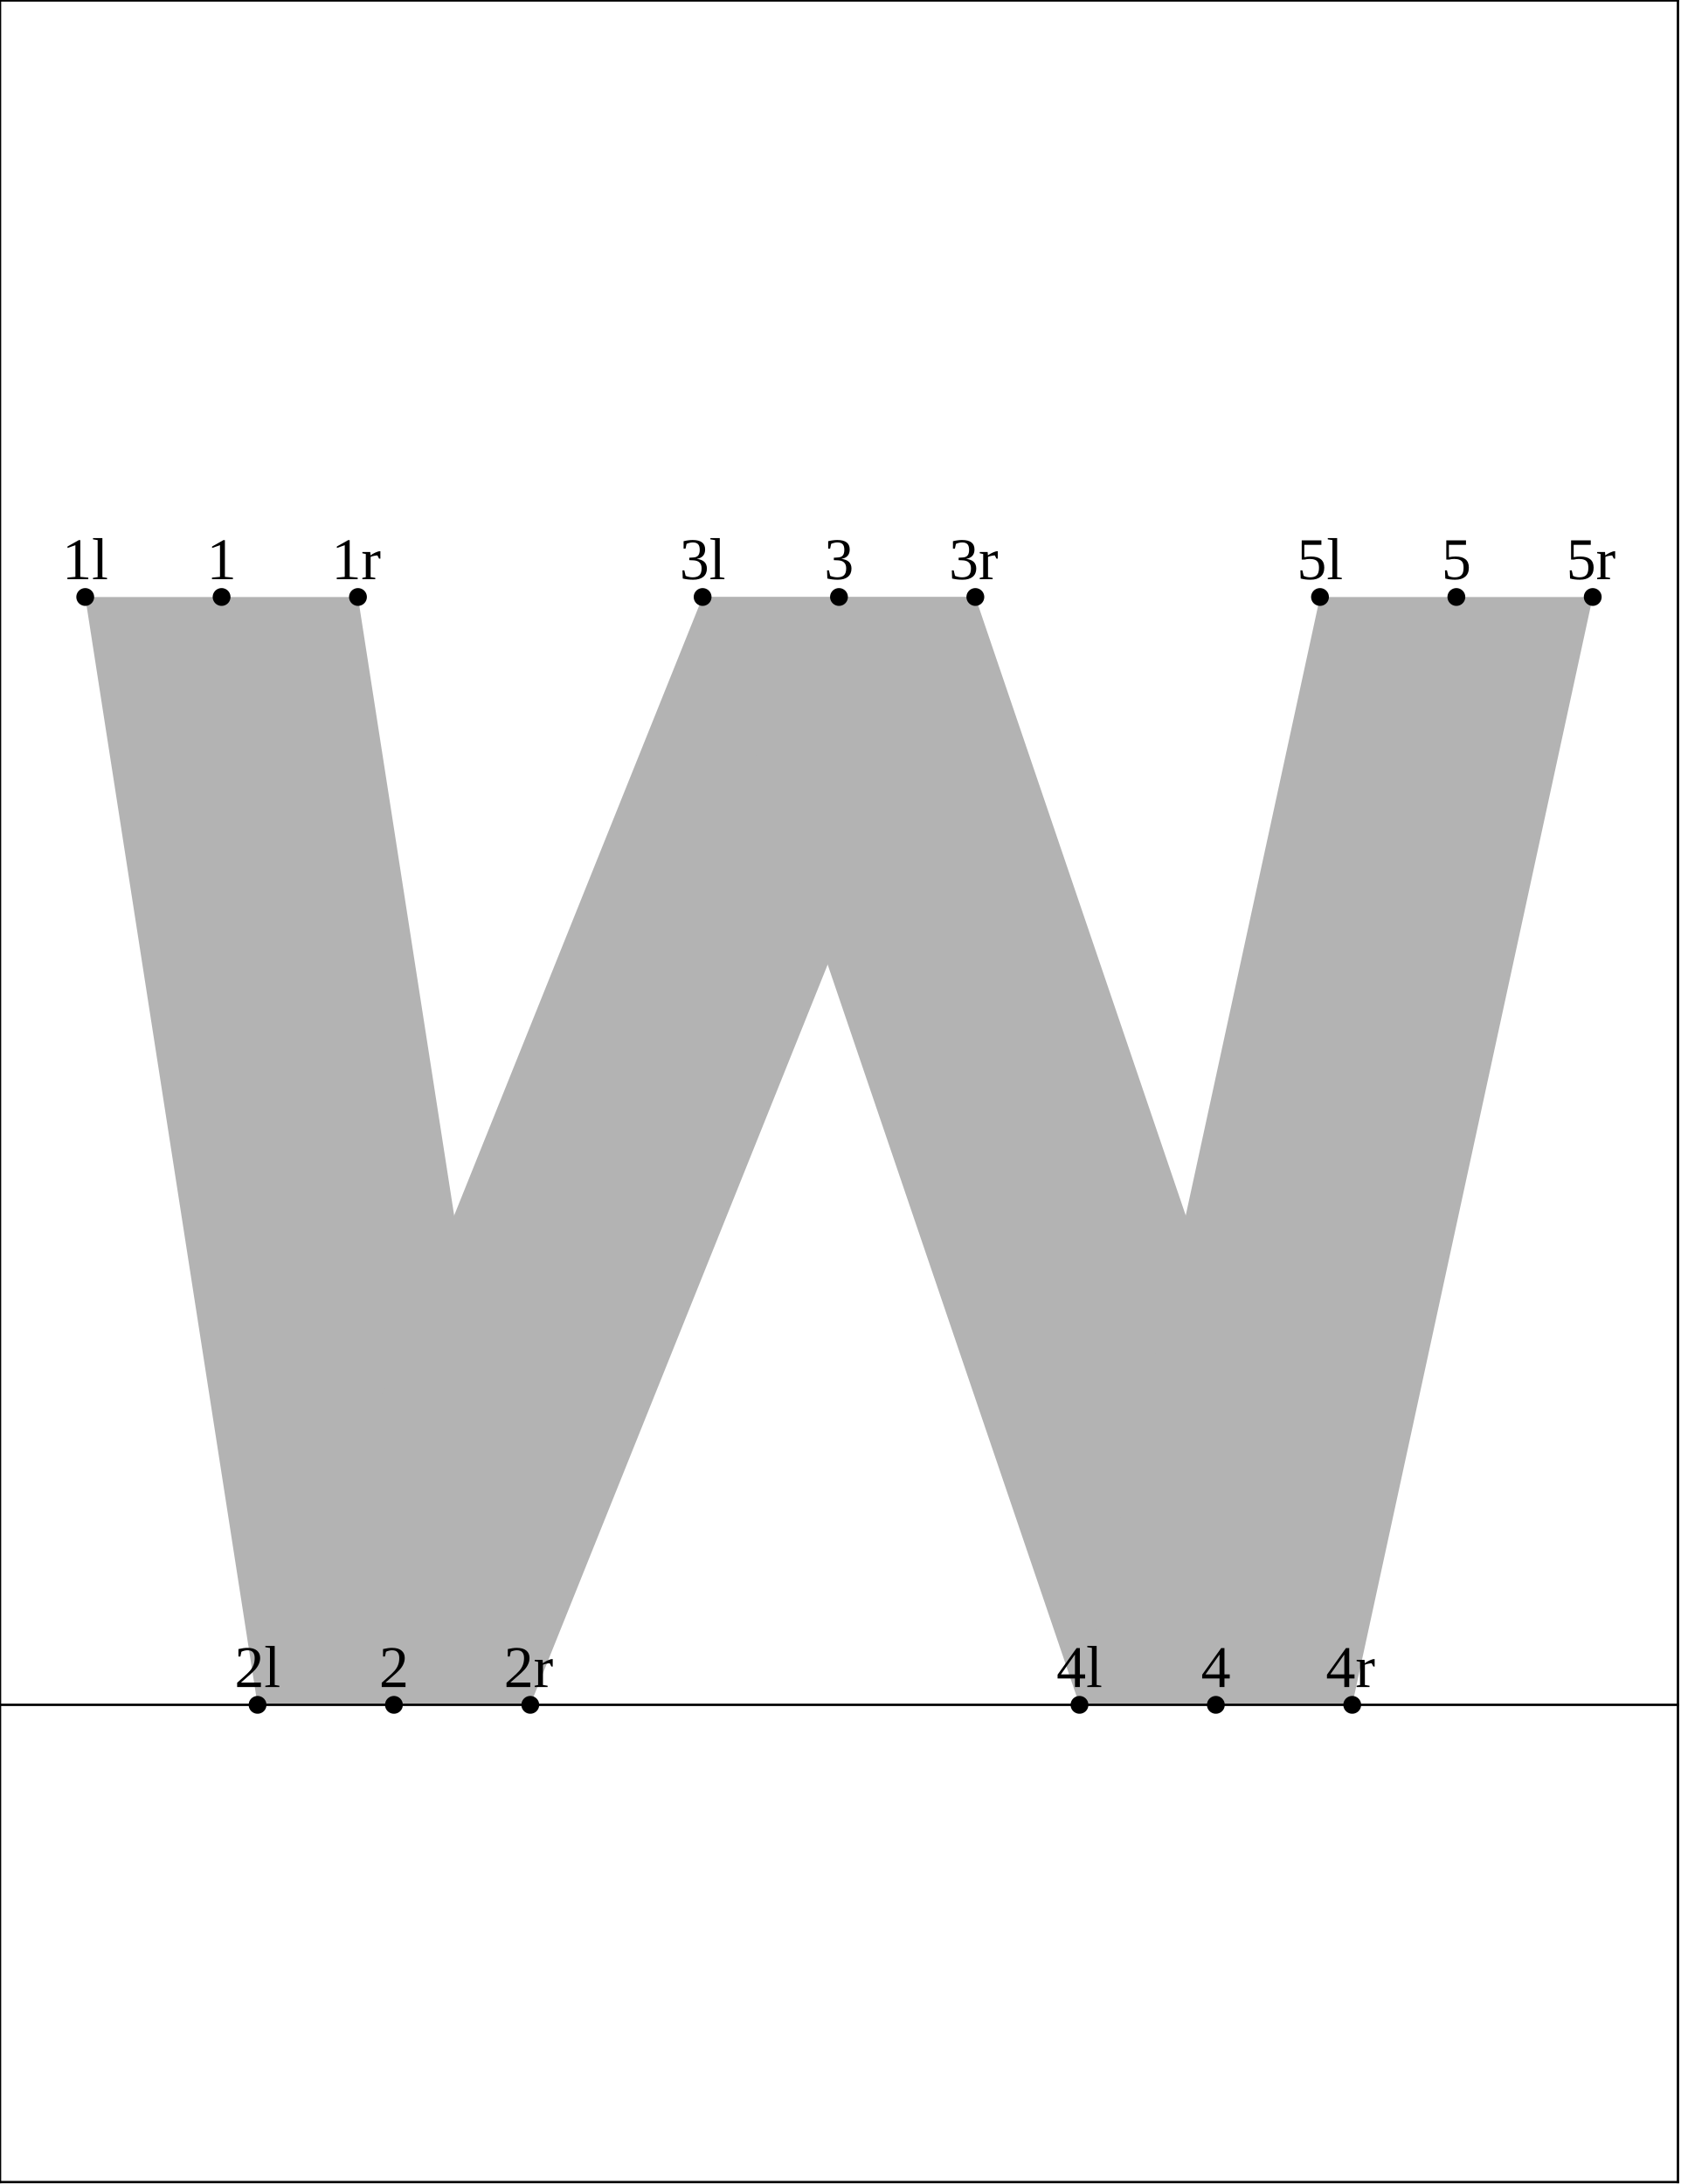
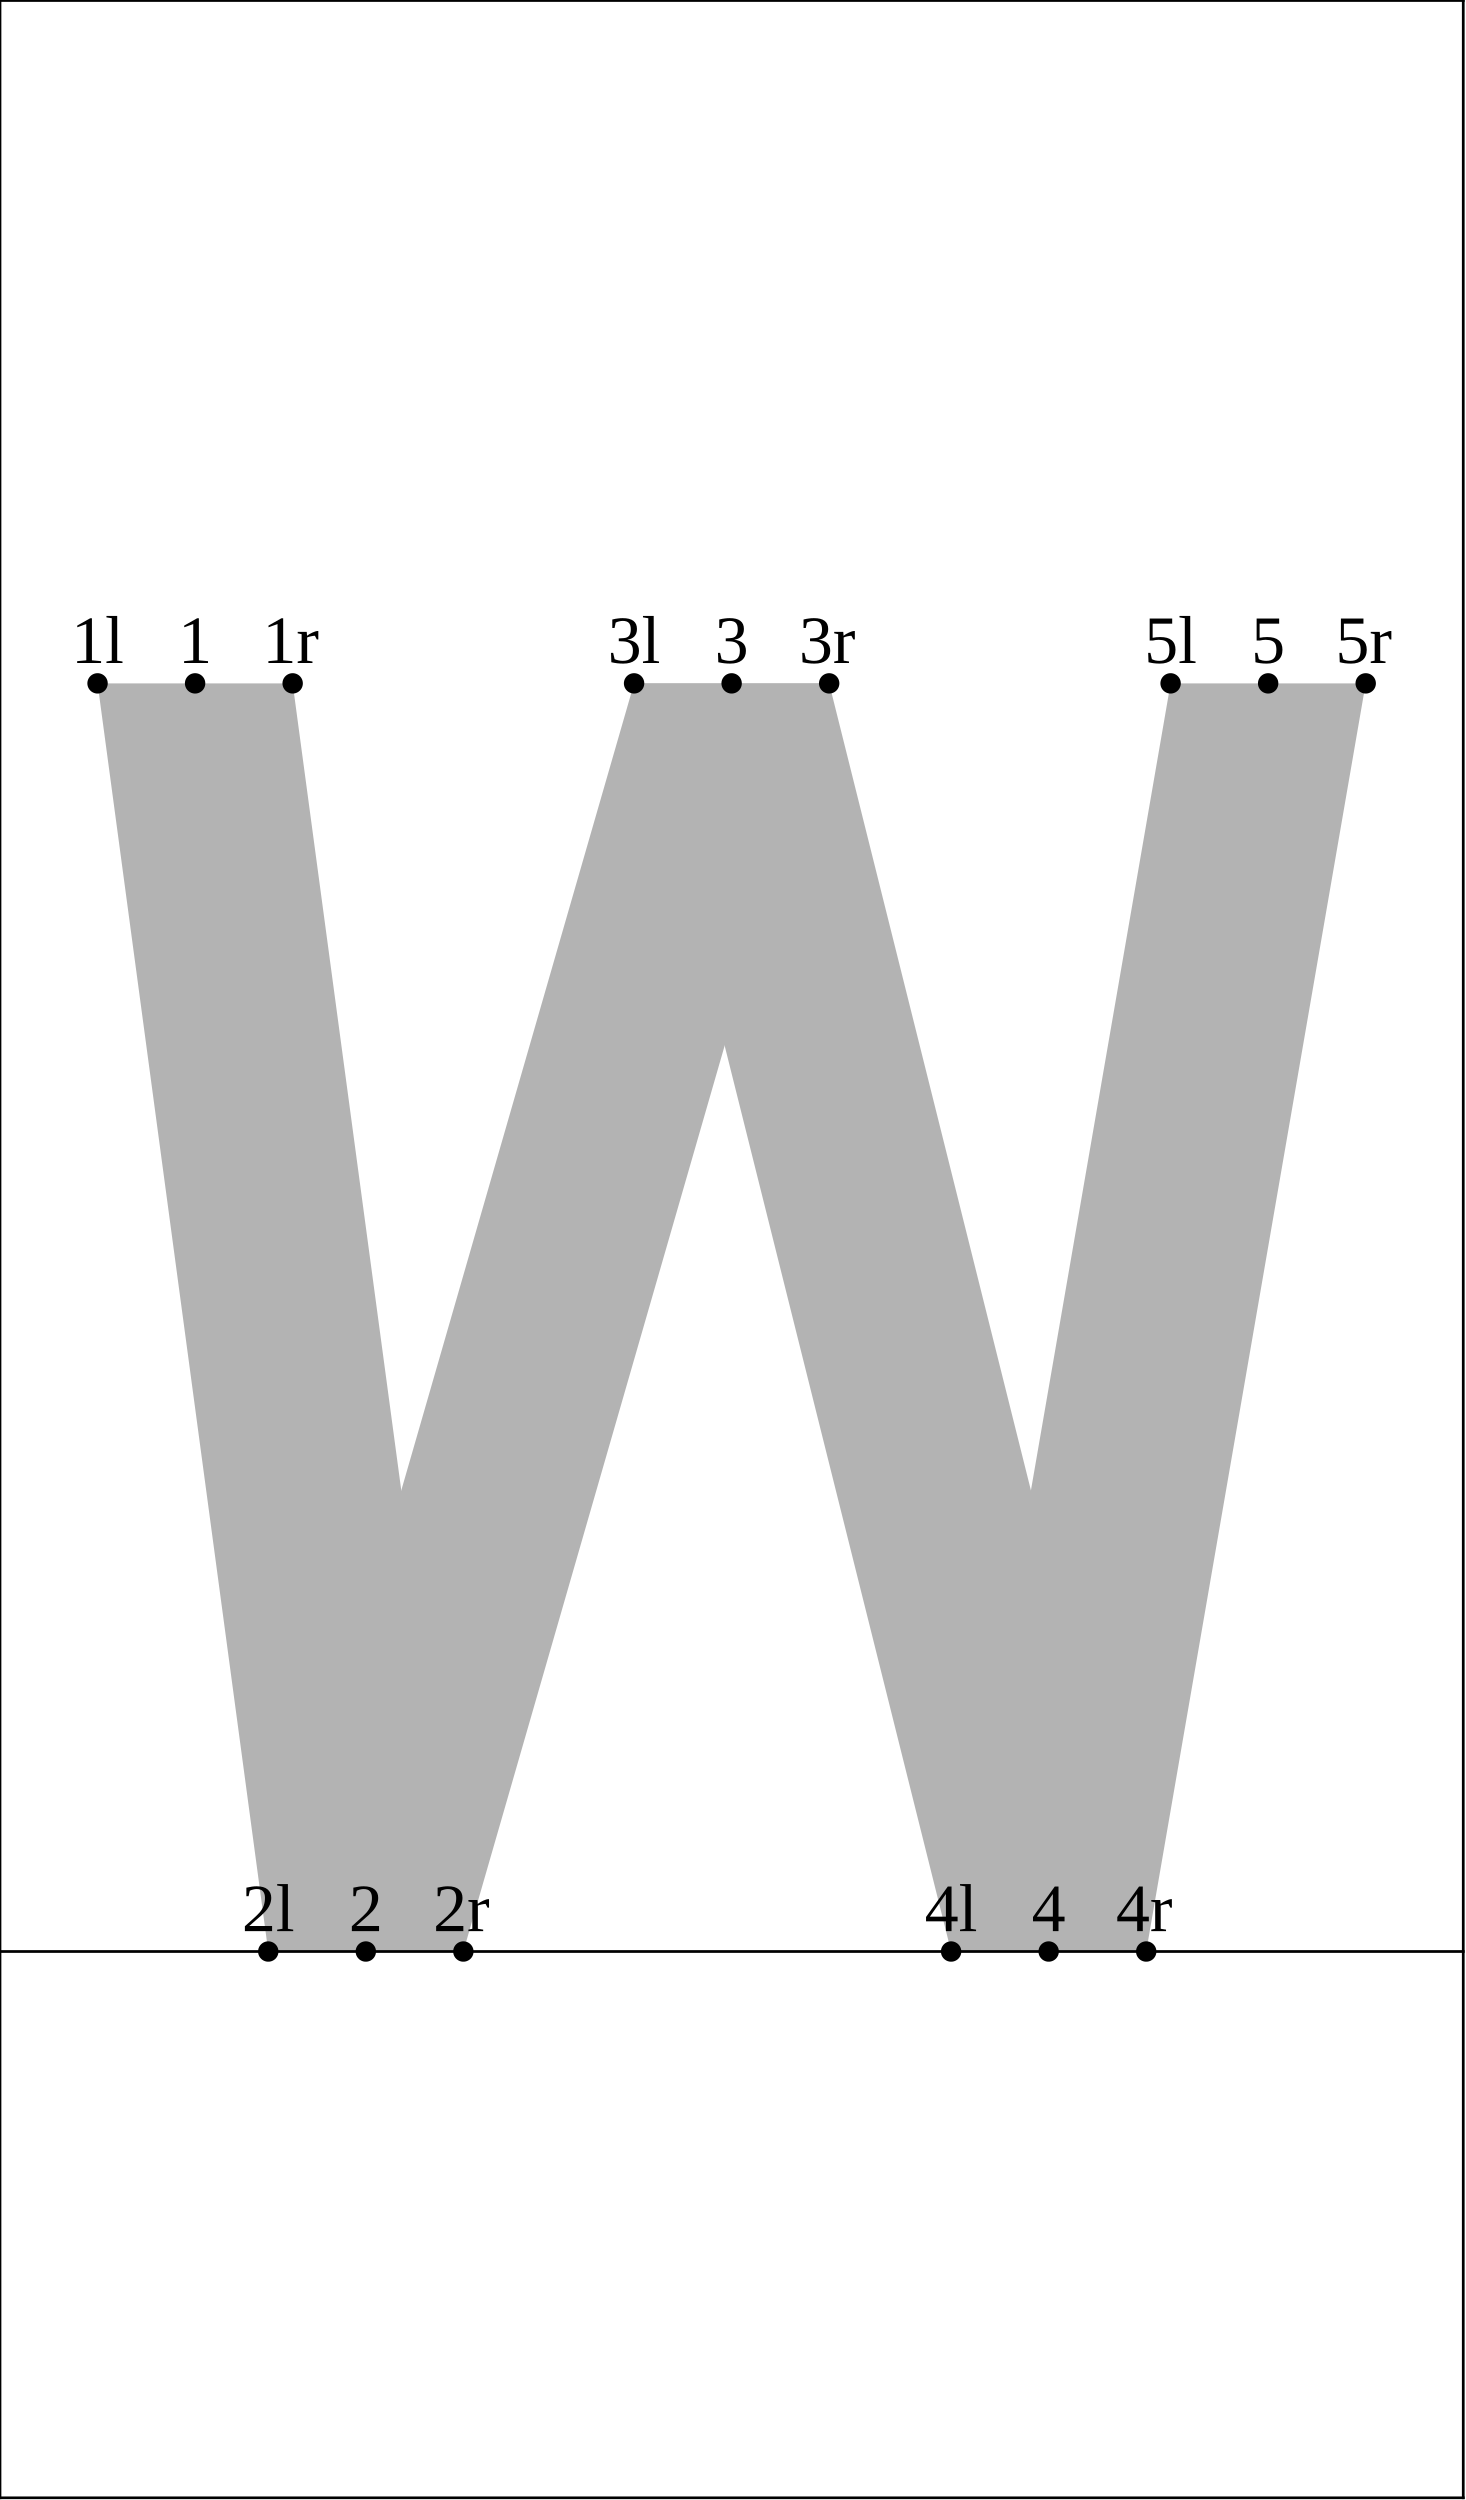
- <svg xmlns="http://www.w3.org/2000/svg" version="1.1" width="282.841" height="367.662" viewBox="0 0 282.841 367.662">
-   <path d="M14.346 100.5L43.353 287L89.26 287L60.254 100.5Z" style="fill: rgb(70%,70%,70%);stroke: none;" />
-   <path d="M43.353 287L118.267 100.5L164.174 100.5L89.26 287Z" style="fill: rgb(70%,70%,70%);stroke: none;" />
-   <path d="M118.267 100.5L181.704 287L227.612 287L164.174 100.5Z" style="fill: rgb(70%,70%,70%);stroke: none;" />
-   <path d="M222.187 100.5L181.704 287L227.612 287L268.095 100.5Z" style="fill: rgb(70%,70%,70%);stroke: none;" />
+ <svg xmlns="http://www.w3.org/2000/svg" version="1.1" width="215.593" height="367.662" viewBox="0 0 215.593 367.662">
+   <path d="M14.346 100.5L39.452 287L68.144 287L43.039 100.5Z" style="fill: rgb(70%,70%,70%);stroke: none;" />
+   <path d="M39.452 287L93.25 100.5L121.942 100.5L68.144 287Z" style="fill: rgb(70%,70%,70%);stroke: none;" />
+   <path d="M93.25 100.5L139.875 287L168.567 287L121.942 100.5Z" style="fill: rgb(70%,70%,70%);stroke: none;" />
+   <path d="M172.154 100.5L139.875 287L168.567 287L200.846 100.5Z" style="fill: rgb(70%,70%,70%);stroke: none;" />
  <g transform="translate(10.47183 97.49992)" style="fill: rgb(0%,0%,0%);">
    <text font-size="9.963">1l</text>
  </g>
  <path d="M14.346 100.5l0 0" style="stroke:rgb(0%,0%,0%); stroke-width: 3;stroke-linecap: round;stroke-linejoin: round;stroke-miterlimit: 10;fill: none;" />
-   <g transform="translate(39.47827 284)" style="fill: rgb(0%,0%,0%);">
+   <g transform="translate(35.57753 284)" style="fill: rgb(0%,0%,0%);">
    <text font-size="9.963">2l</text>
  </g>
-   <path d="M43.353 287l0 0" style="stroke:rgb(0%,0%,0%); stroke-width: 3;stroke-linecap: round;stroke-linejoin: round;stroke-miterlimit: 10;fill: none;" />
-   <g transform="translate(114.3924 97.49992)" style="fill: rgb(0%,0%,0%);">
+   <path d="M39.452 287l0 0" style="stroke:rgb(0%,0%,0%); stroke-width: 3;stroke-linecap: round;stroke-linejoin: round;stroke-miterlimit: 10;fill: none;" />
+   <g transform="translate(89.37566 97.49992)" style="fill: rgb(0%,0%,0%);">
    <text font-size="9.963">3l</text>
  </g>
-   <path d="M118.267 100.5l0 0" style="stroke:rgb(0%,0%,0%); stroke-width: 3;stroke-linecap: round;stroke-linejoin: round;stroke-miterlimit: 10;fill: none;" />
-   <g transform="translate(177.8296 284)" style="fill: rgb(0%,0%,0%);">
+   <path d="M93.25 100.5l0 0" style="stroke:rgb(0%,0%,0%); stroke-width: 3;stroke-linecap: round;stroke-linejoin: round;stroke-miterlimit: 10;fill: none;" />
+   <g transform="translate(136.0007 284)" style="fill: rgb(0%,0%,0%);">
    <text font-size="9.963">4l</text>
  </g>
-   <path d="M181.704 287l0 0" style="stroke:rgb(0%,0%,0%); stroke-width: 3;stroke-linecap: round;stroke-linejoin: round;stroke-miterlimit: 10;fill: none;" />
-   <g transform="translate(218.313 97.49992)" style="fill: rgb(0%,0%,0%);">
+   <path d="M139.875 287l0 0" style="stroke:rgb(0%,0%,0%); stroke-width: 3;stroke-linecap: round;stroke-linejoin: round;stroke-miterlimit: 10;fill: none;" />
+   <g transform="translate(168.2795 97.49992)" style="fill: rgb(0%,0%,0%);">
    <text font-size="9.963">5l</text>
  </g>
-   <path d="M222.187 100.5l0 0" style="stroke:rgb(0%,0%,0%); stroke-width: 3;stroke-linecap: round;stroke-linejoin: round;stroke-miterlimit: 10;fill: none;" />
-   <g transform="translate(34.80939 97.49992)" style="fill: rgb(0%,0%,0%);">
+   <path d="M172.154 100.5l0 0" style="stroke:rgb(0%,0%,0%); stroke-width: 3;stroke-linecap: round;stroke-linejoin: round;stroke-miterlimit: 10;fill: none;" />
+   <g transform="translate(26.20177 97.49992)" style="fill: rgb(0%,0%,0%);">
    <text font-size="9.963">1</text>
  </g>
-   <path d="M37.3 100.5l0 0" style="stroke:rgb(0%,0%,0%); stroke-width: 3;stroke-linecap: round;stroke-linejoin: round;stroke-miterlimit: 10;fill: none;" />
-   <g transform="translate(63.81583 284)" style="fill: rgb(0%,0%,0%);">
+   <path d="M28.692 100.5l0 0" style="stroke:rgb(0%,0%,0%); stroke-width: 3;stroke-linecap: round;stroke-linejoin: round;stroke-miterlimit: 10;fill: none;" />
+   <g transform="translate(51.30745 284)" style="fill: rgb(0%,0%,0%);">
    <text font-size="9.963">2</text>
  </g>
-   <path d="M66.307 287l0 0" style="stroke:rgb(0%,0%,0%); stroke-width: 3;stroke-linecap: round;stroke-linejoin: round;stroke-miterlimit: 10;fill: none;" />
-   <g transform="translate(138.73 97.49992)" style="fill: rgb(0%,0%,0%);">
+   <path d="M53.798 287l0 0" style="stroke:rgb(0%,0%,0%); stroke-width: 3;stroke-linecap: round;stroke-linejoin: round;stroke-miterlimit: 10;fill: none;" />
+   <g transform="translate(105.1056 97.49992)" style="fill: rgb(0%,0%,0%);">
    <text font-size="9.963">3</text>
  </g>
-   <path d="M141.221 100.5l0 0" style="stroke:rgb(0%,0%,0%); stroke-width: 3;stroke-linecap: round;stroke-linejoin: round;stroke-miterlimit: 10;fill: none;" />
-   <g transform="translate(202.1672 284)" style="fill: rgb(0%,0%,0%);">
+   <path d="M107.596 100.5l0 0" style="stroke:rgb(0%,0%,0%); stroke-width: 3;stroke-linecap: round;stroke-linejoin: round;stroke-miterlimit: 10;fill: none;" />
+   <g transform="translate(151.7306 284)" style="fill: rgb(0%,0%,0%);">
    <text font-size="9.963">4</text>
  </g>
-   <path d="M204.658 287l0 0" style="stroke:rgb(0%,0%,0%); stroke-width: 3;stroke-linecap: round;stroke-linejoin: round;stroke-miterlimit: 10;fill: none;" />
-   <g transform="translate(242.6505 97.49992)" style="fill: rgb(0%,0%,0%);">
+   <path d="M154.221 287l0 0" style="stroke:rgb(0%,0%,0%); stroke-width: 3;stroke-linecap: round;stroke-linejoin: round;stroke-miterlimit: 10;fill: none;" />
+   <g transform="translate(184.0094 97.49992)" style="fill: rgb(0%,0%,0%);">
    <text font-size="9.963">5</text>
  </g>
-   <path d="M245.141 100.5l0 0" style="stroke:rgb(0%,0%,0%); stroke-width: 3;stroke-linecap: round;stroke-linejoin: round;stroke-miterlimit: 10;fill: none;" />
-   <g transform="translate(55.81221 97.49992)" style="fill: rgb(0%,0%,0%);">
+   <path d="M186.5 100.5l0 0" style="stroke:rgb(0%,0%,0%); stroke-width: 3;stroke-linecap: round;stroke-linejoin: round;stroke-miterlimit: 10;fill: none;" />
+   <g transform="translate(38.59695 97.49992)" style="fill: rgb(0%,0%,0%);">
    <text font-size="9.963">1r</text>
  </g>
-   <path d="M60.254 100.5l0 0" style="stroke:rgb(0%,0%,0%); stroke-width: 3;stroke-linecap: round;stroke-linejoin: round;stroke-miterlimit: 10;fill: none;" />
-   <g transform="translate(84.81865 284)" style="fill: rgb(0%,0%,0%);">
+   <path d="M43.039 100.5l0 0" style="stroke:rgb(0%,0%,0%); stroke-width: 3;stroke-linecap: round;stroke-linejoin: round;stroke-miterlimit: 10;fill: none;" />
+   <g transform="translate(63.70265 284)" style="fill: rgb(0%,0%,0%);">
    <text font-size="9.963">2r</text>
  </g>
-   <path d="M89.26 287l0 0" style="stroke:rgb(0%,0%,0%); stroke-width: 3;stroke-linecap: round;stroke-linejoin: round;stroke-miterlimit: 10;fill: none;" />
-   <g transform="translate(159.7328 97.49992)" style="fill: rgb(0%,0%,0%);">
+   <path d="M68.144 287l0 0" style="stroke:rgb(0%,0%,0%); stroke-width: 3;stroke-linecap: round;stroke-linejoin: round;stroke-miterlimit: 10;fill: none;" />
+   <g transform="translate(117.5008 97.49992)" style="fill: rgb(0%,0%,0%);">
    <text font-size="9.963">3r</text>
  </g>
-   <path d="M164.174 100.5l0 0" style="stroke:rgb(0%,0%,0%); stroke-width: 3;stroke-linecap: round;stroke-linejoin: round;stroke-miterlimit: 10;fill: none;" />
-   <g transform="translate(223.17 284)" style="fill: rgb(0%,0%,0%);">
+   <path d="M121.942 100.5l0 0" style="stroke:rgb(0%,0%,0%); stroke-width: 3;stroke-linecap: round;stroke-linejoin: round;stroke-miterlimit: 10;fill: none;" />
+   <g transform="translate(164.1258 284)" style="fill: rgb(0%,0%,0%);">
    <text font-size="9.963">4r</text>
  </g>
-   <path d="M227.612 287l0 0" style="stroke:rgb(0%,0%,0%); stroke-width: 3;stroke-linecap: round;stroke-linejoin: round;stroke-miterlimit: 10;fill: none;" />
-   <g transform="translate(263.6534 97.49992)" style="fill: rgb(0%,0%,0%);">
+   <path d="M168.567 287l0 0" style="stroke:rgb(0%,0%,0%); stroke-width: 3;stroke-linecap: round;stroke-linejoin: round;stroke-miterlimit: 10;fill: none;" />
+   <g transform="translate(196.4046 97.49992)" style="fill: rgb(0%,0%,0%);">
    <text font-size="9.963">5r</text>
  </g>
-   <path d="M268.095 100.5l0 0" style="stroke:rgb(0%,0%,0%); stroke-width: 3;stroke-linecap: round;stroke-linejoin: round;stroke-miterlimit: 10;fill: none;" />
-   <path d="M0 287L282.441 287" style="stroke:rgb(0%,0%,0%); stroke-width: 0.4;stroke-linecap: square;stroke-linejoin: round;stroke-miterlimit: 10;fill: none;" />
-   <path d="M0 0.077L282.441 0.077" style="stroke:rgb(0%,0%,0%); stroke-width: 0.4;stroke-linecap: square;stroke-linejoin: round;stroke-miterlimit: 10;fill: none;" />
-   <path d="M0 367.339L282.441 367.339" style="stroke:rgb(0%,0%,0%); stroke-width: 0.4;stroke-linecap: square;stroke-linejoin: round;stroke-miterlimit: 10;fill: none;" />
+   <path d="M200.846 100.5l0 0" style="stroke:rgb(0%,0%,0%); stroke-width: 3;stroke-linecap: round;stroke-linejoin: round;stroke-miterlimit: 10;fill: none;" />
+   <path d="M0 287L215.193 287" style="stroke:rgb(0%,0%,0%); stroke-width: 0.4;stroke-linecap: square;stroke-linejoin: round;stroke-miterlimit: 10;fill: none;" />
+   <path d="M0 0.077L215.193 0.077" style="stroke:rgb(0%,0%,0%); stroke-width: 0.4;stroke-linecap: square;stroke-linejoin: round;stroke-miterlimit: 10;fill: none;" />
+   <path d="M0 367.339L215.193 367.339" style="stroke:rgb(0%,0%,0%); stroke-width: 0.4;stroke-linecap: square;stroke-linejoin: round;stroke-miterlimit: 10;fill: none;" />
  <path d="M0 367.339L0 0.077" style="stroke:rgb(0%,0%,0%); stroke-width: 0.4;stroke-linecap: square;stroke-linejoin: round;stroke-miterlimit: 10;fill: none;" />
-   <path d="M282.441 367.339L282.441 0.077" style="stroke:rgb(0%,0%,0%); stroke-width: 0.4;stroke-linecap: square;stroke-linejoin: round;stroke-miterlimit: 10;fill: none;" />
+   <path d="M215.193 367.339L215.193 0.077" style="stroke:rgb(0%,0%,0%); stroke-width: 0.4;stroke-linecap: square;stroke-linejoin: round;stroke-miterlimit: 10;fill: none;" />
</svg>
